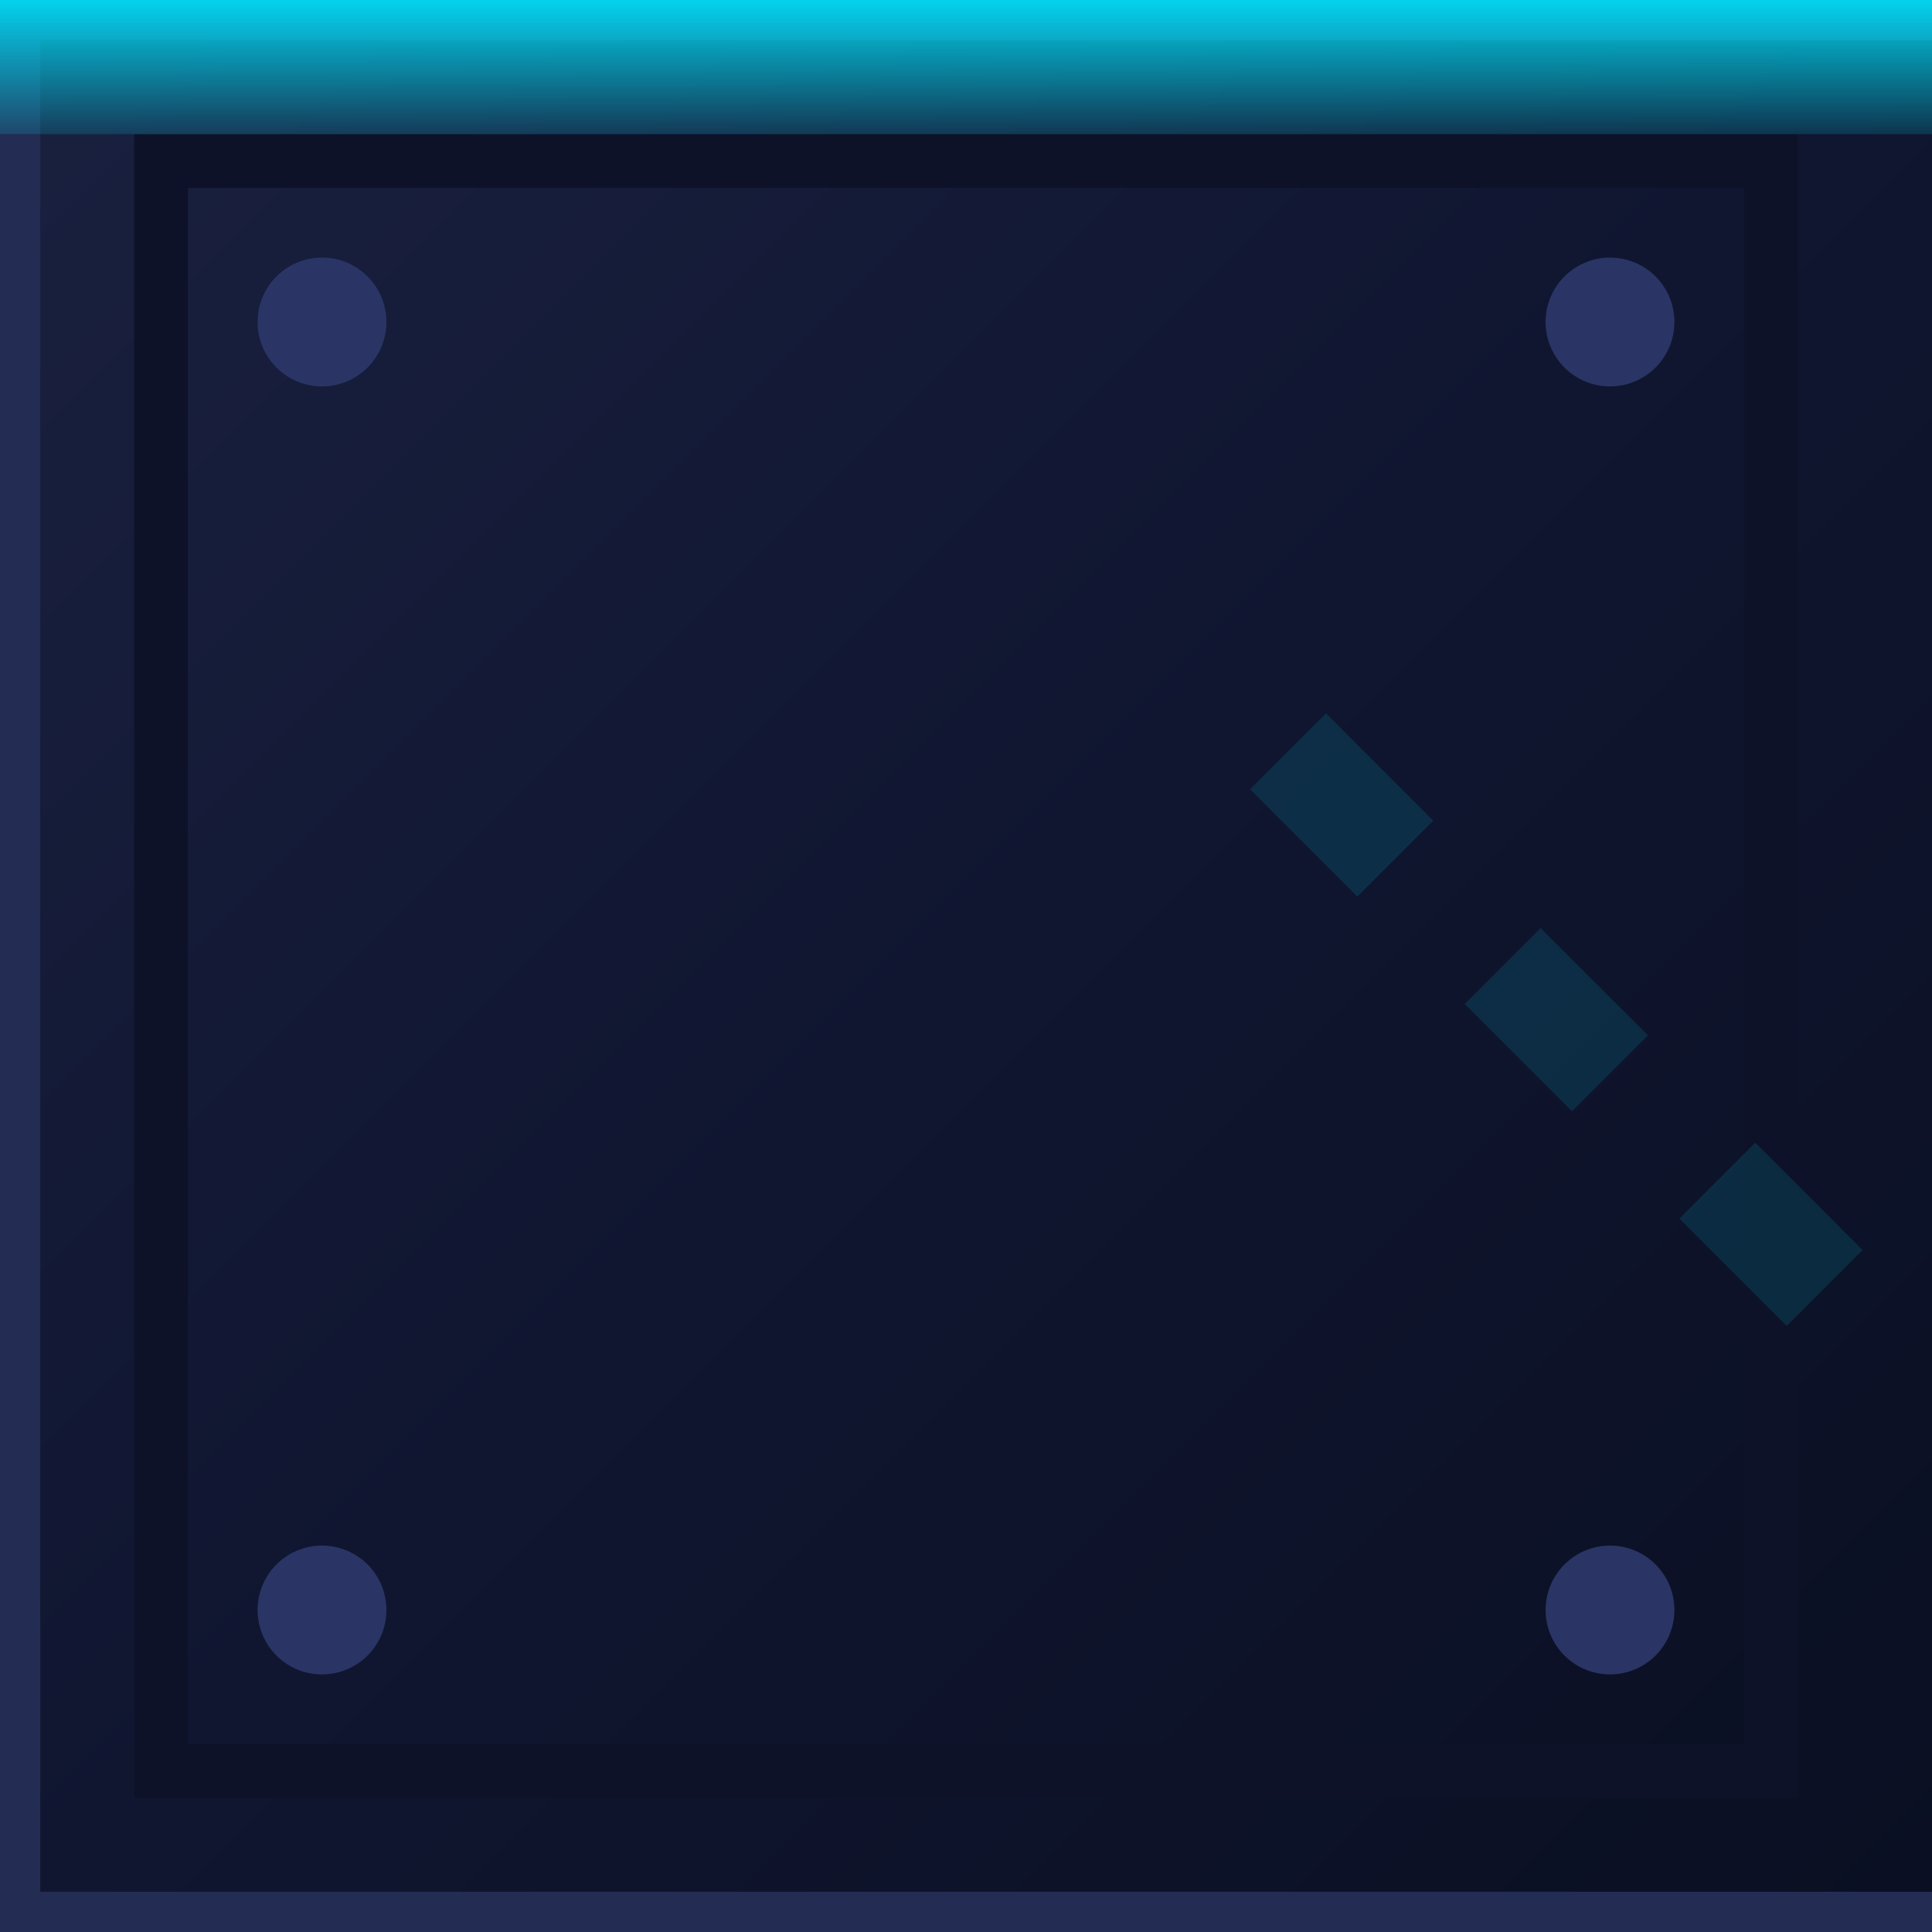
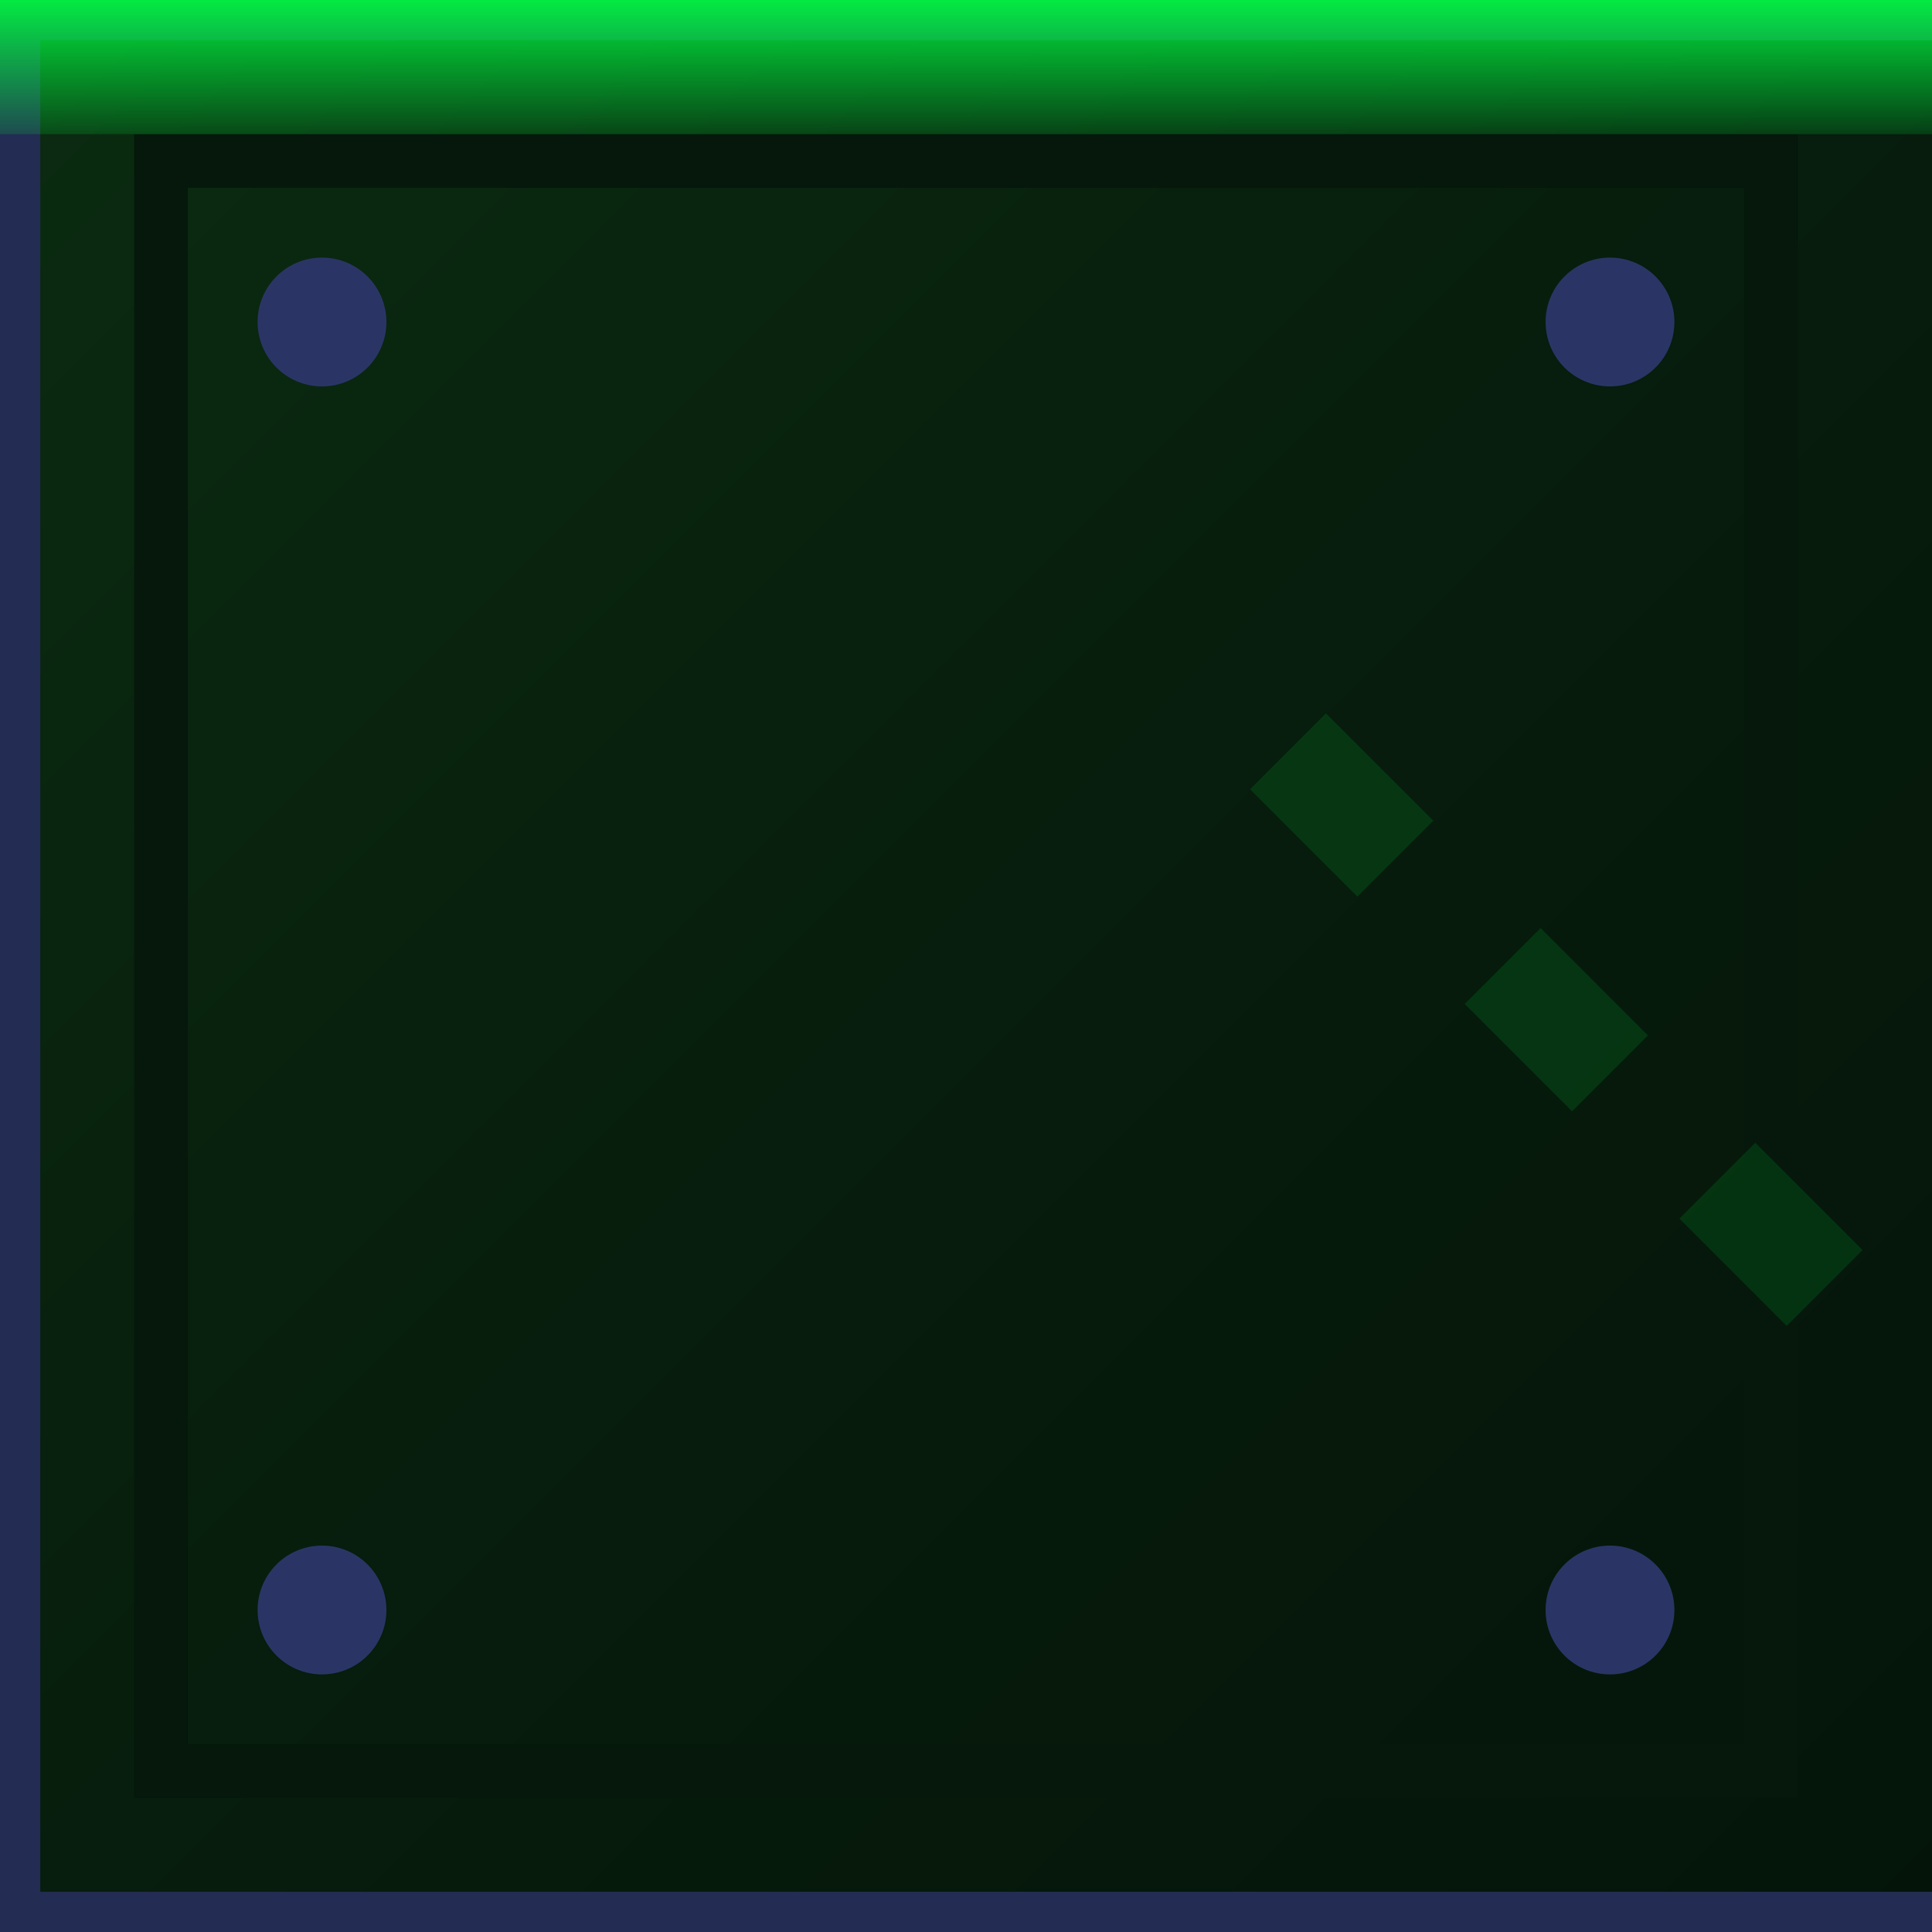
<svg xmlns="http://www.w3.org/2000/svg" width="36" height="36" viewBox="0 0 36 36">
  <defs>
    <linearGradient id="metal" x1="0" y1="0" x2="1" y2="1">
-       <stop offset="0%" stop-color="#1a2140" />
-       <stop offset="50%" stop-color="#101630" />
-       <stop offset="100%" stop-color="#0a0f22" />
+       <stop offset="0%" stop-color="#0b2c11" />
+       <stop offset="50%" stop-color="#071d0d" />
+       <stop offset="100%" stop-color="#041409" />
    </linearGradient>
    <linearGradient id="edge" x1="0" y1="0" x2="0" y2="1">
-       <stop offset="0%" stop-color="#00e5ff" stop-opacity="0.9" />
-       <stop offset="100%" stop-color="#00e5ff" stop-opacity="0.15" />
+       <stop offset="0%" stop-color="#00ff41" stop-opacity="0.9" />
+       <stop offset="100%" stop-color="#00ff41" stop-opacity="0.15" />
    </linearGradient>
  </defs>
  <rect width="36" height="36" fill="url(#metal)" />
  <path d="M0 0 H36 M0 36 H36 M0 0 V36" stroke="#232c52" stroke-width="1.5" fill="none" />
-   <rect x="3" y="3" width="30" height="30" fill="none" stroke="#0d1228" stroke-width="1" />
+   <rect x="3" y="3" width="30" height="30" fill="none" stroke="#05180b" stroke-width="1" />
  <rect x="0" y="0" width="36" height="2.5" fill="url(#edge)" />
  <circle cx="6" cy="6" r="1.2" fill="#2a3566" />
  <circle cx="30" cy="6" r="1.2" fill="#2a3566" />
  <circle cx="6" cy="30" r="1.2" fill="#2a3566" />
  <circle cx="30" cy="30" r="1.2" fill="#2a3566" />
-   <path d="M24 14 L26 16 M28 18 L30 20 M32 22 L34 24" stroke="#00e5ff" stroke-opacity="0.12" stroke-width="2" />
+   <path d="M24 14 L26 16 M28 18 L30 20 M32 22 L34 24" stroke="#00ff41" stroke-opacity="0.12" stroke-width="2" />
</svg>
